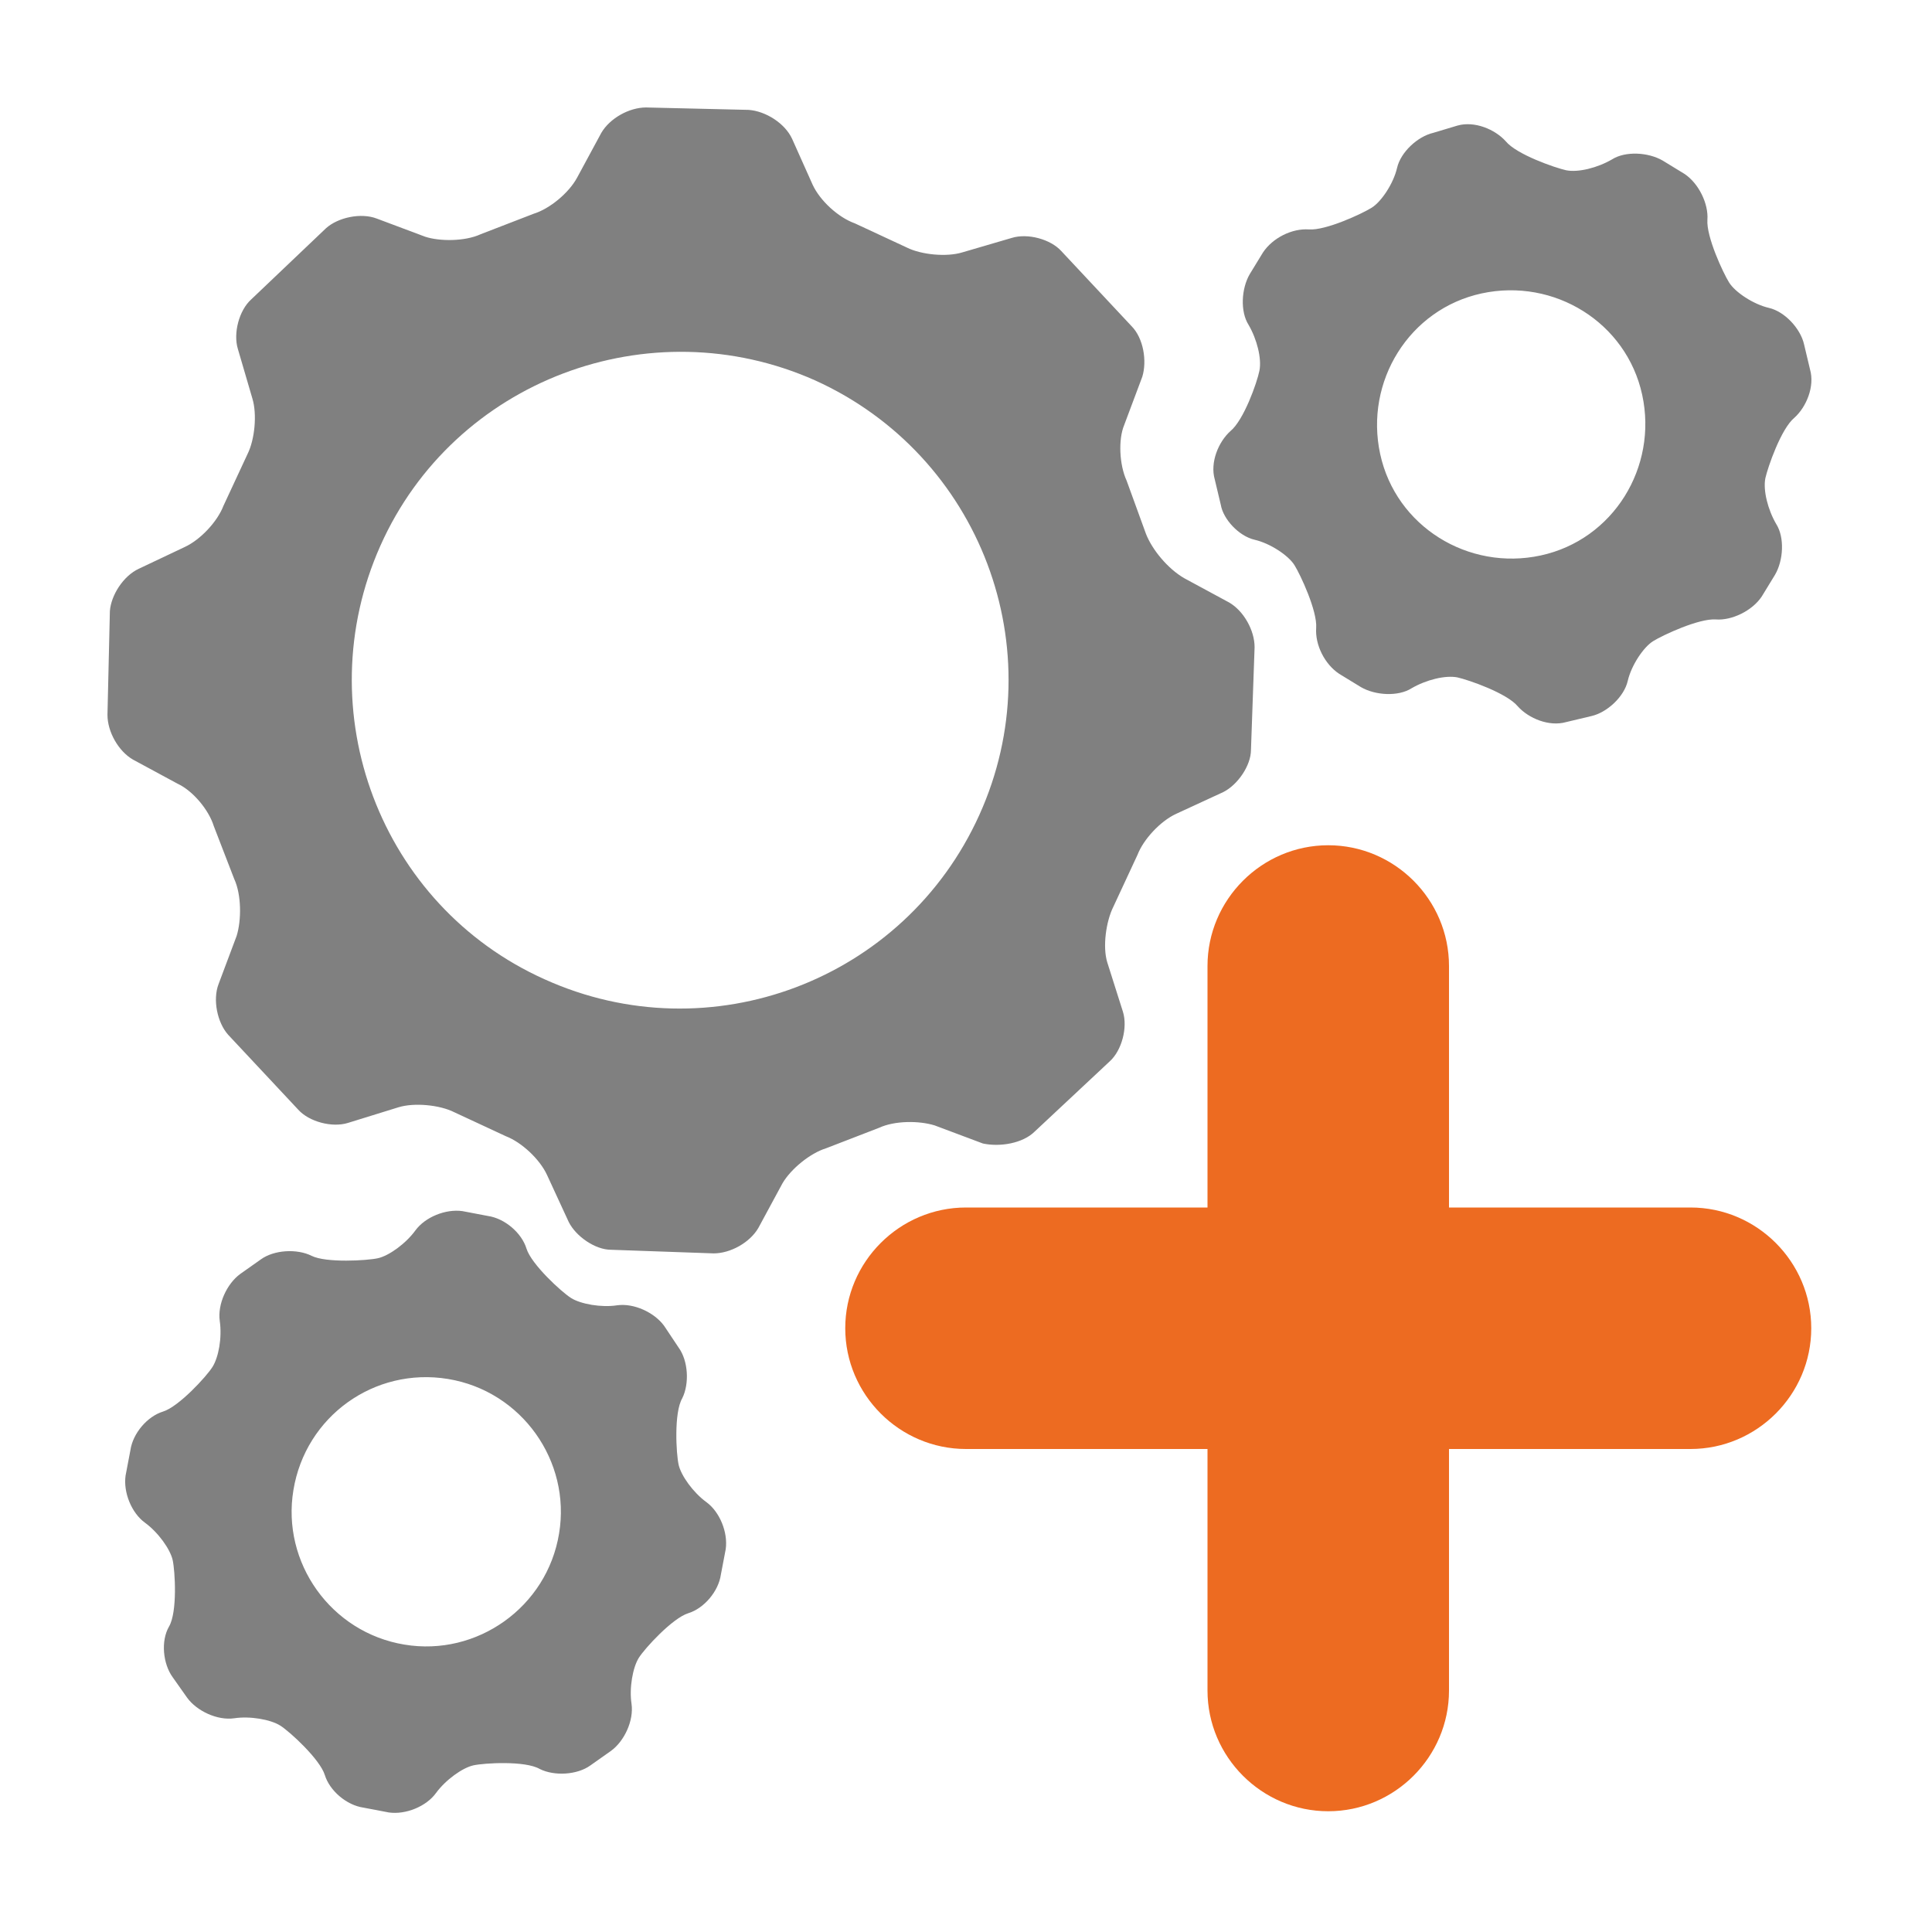
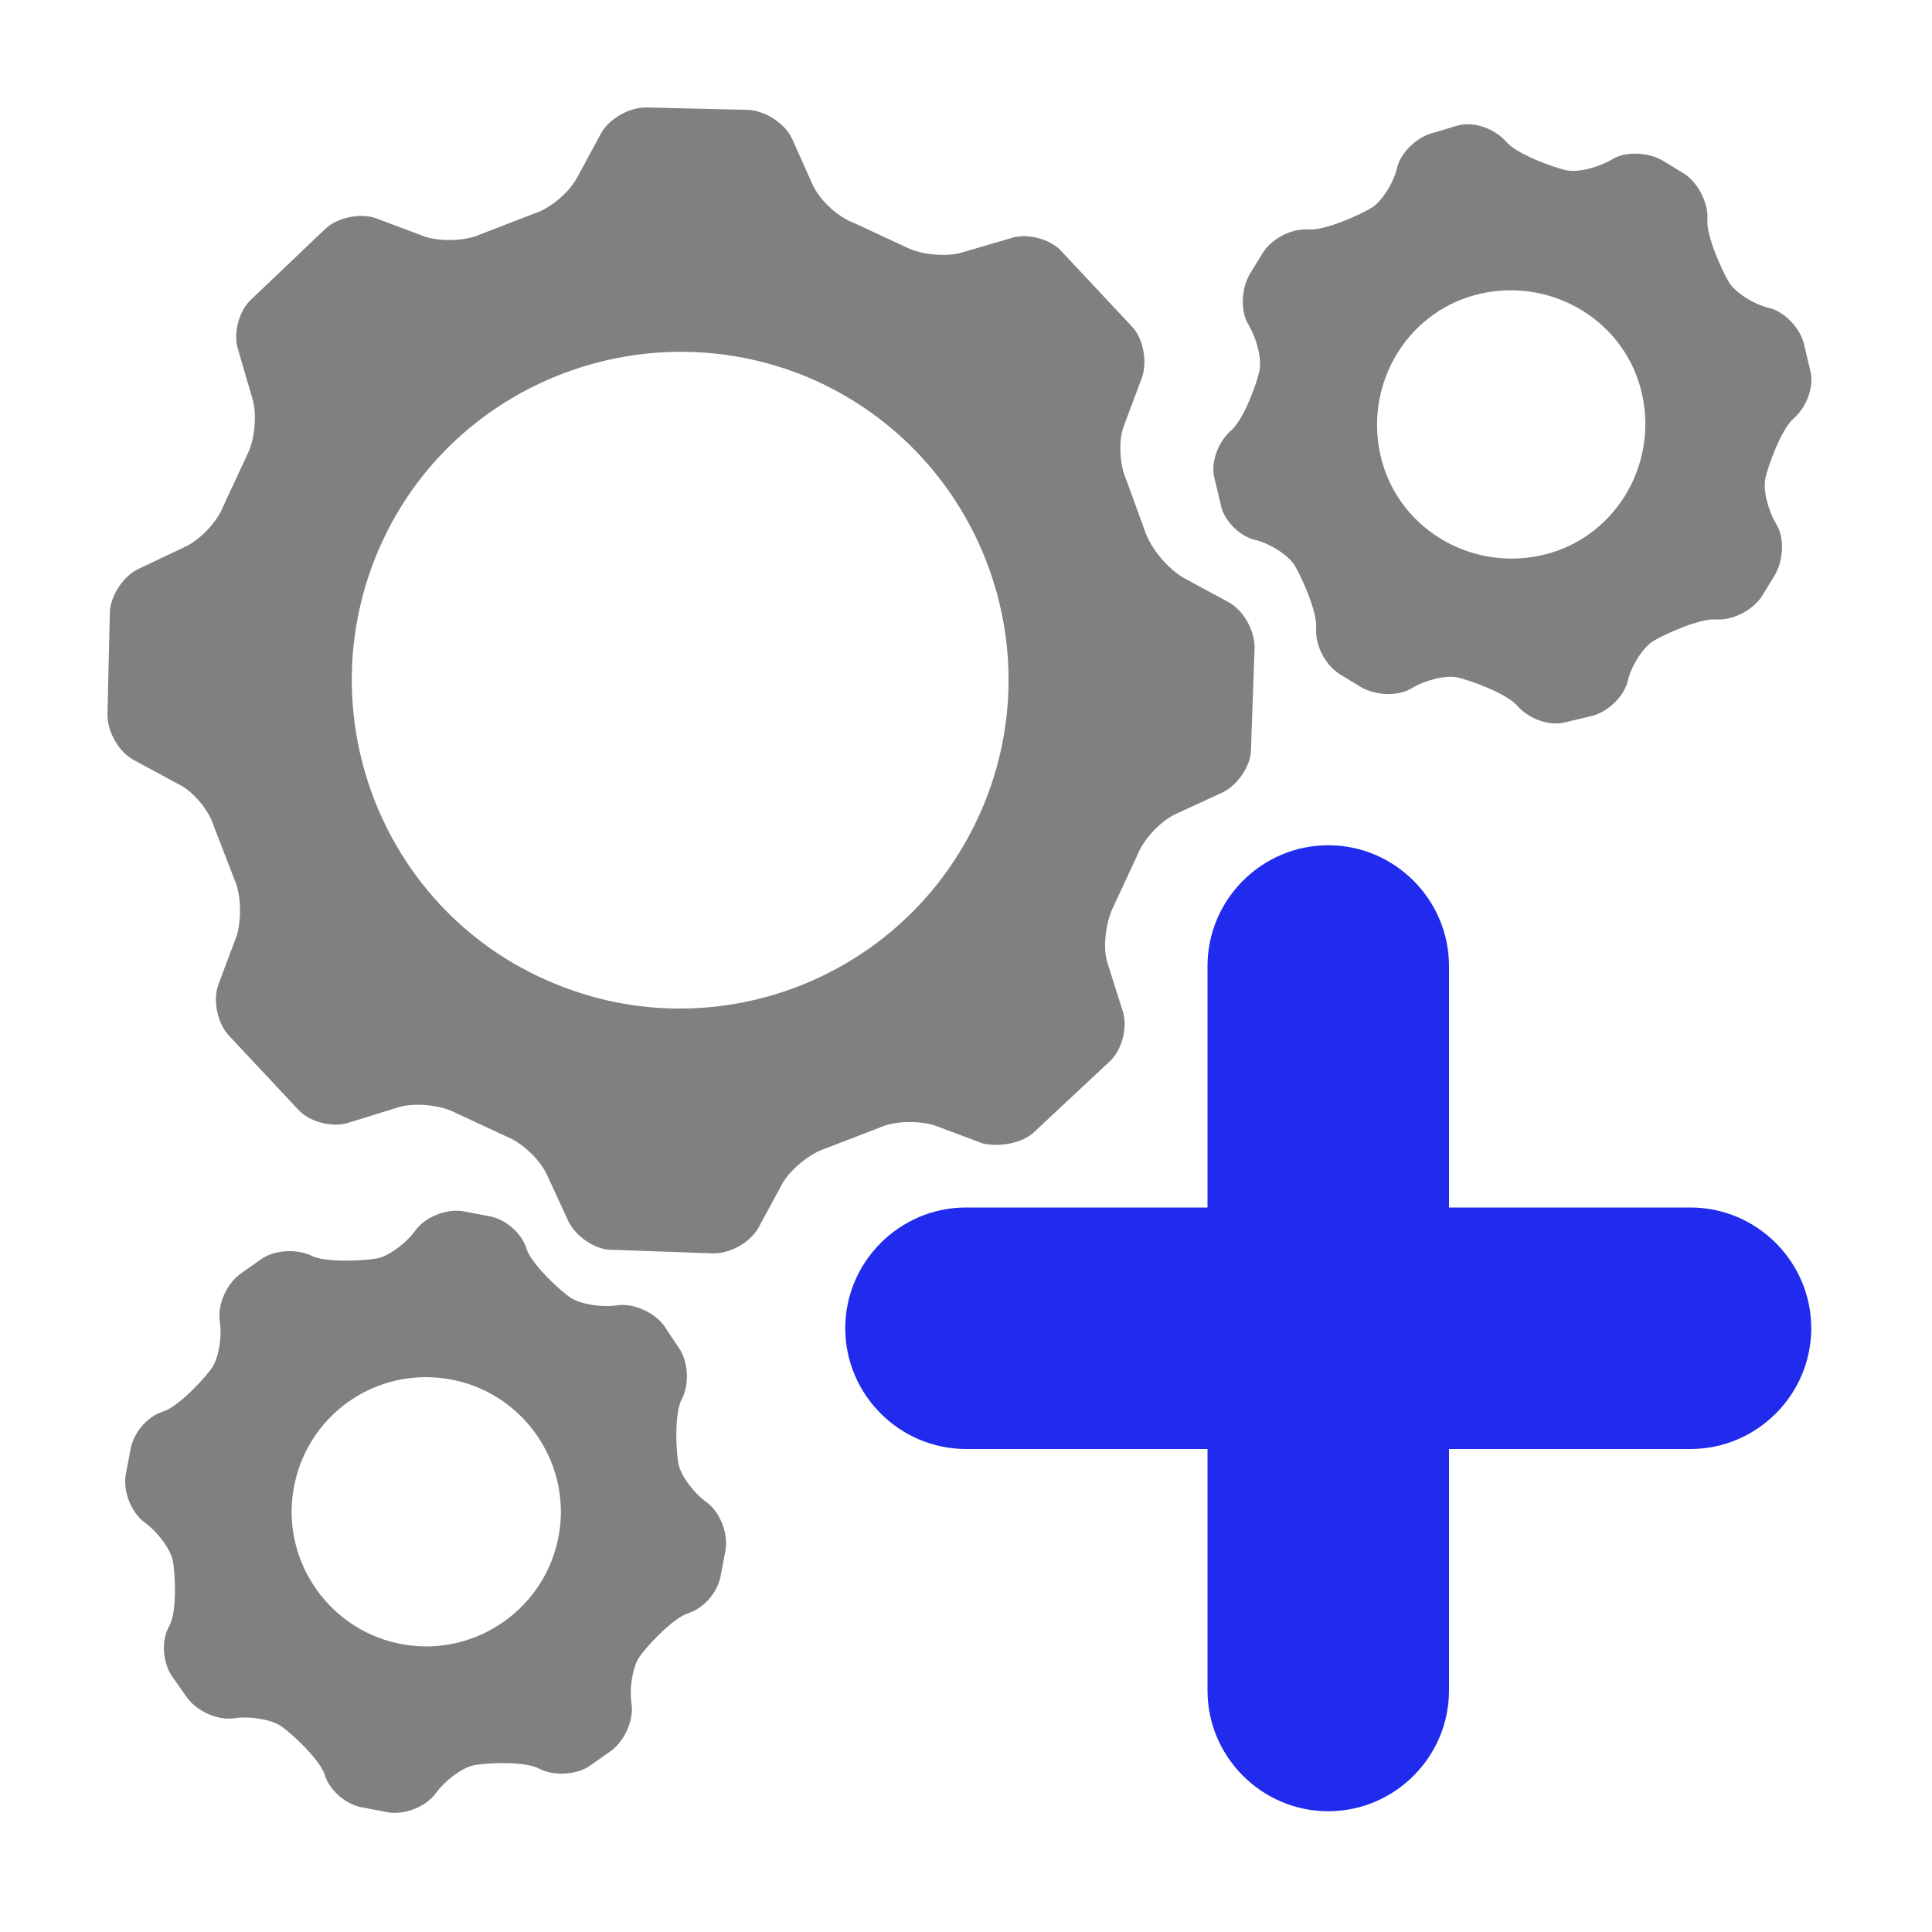
<svg xmlns="http://www.w3.org/2000/svg" version="1.0" id="Layer_1" x="0px" y="0px" viewBox="0 0 16 16" enable-background="new 0 0 16 16" xml:space="preserve">
  <g id="import_x5F_config_x5F_bundle">
    <g>
      <g>
        <path fill="#808080" d="M1.2,12.61c0.11,0.08,0.21,0.22,0.23,0.31c0.02,0.09,0.04,0.43-0.03,0.55s-0.05,0.31,0.03,0.42l0.12,0.17     c0.08,0.11,0.25,0.19,0.39,0.17c0.13-0.02,0.3,0.01,0.38,0.06s0.33,0.28,0.37,0.41c0.04,0.13,0.18,0.25,0.32,0.27l0.21,0.04     c0.14,0.02,0.31-0.05,0.39-0.16s0.22-0.21,0.31-0.23c0.09-0.02,0.43-0.04,0.55,0.03c0.12,0.06,0.31,0.05,0.42-0.03l0.17-0.12     c0.11-0.08,0.19-0.25,0.17-0.39c-0.02-0.13,0.01-0.3,0.06-0.38s0.28-0.33,0.41-0.37c0.13-0.04,0.25-0.18,0.27-0.32l0.04-0.21     c0.02-0.14-0.05-0.31-0.16-0.39c-0.11-0.08-0.21-0.22-0.23-0.31c-0.02-0.09-0.04-0.43,0.03-0.55c0.06-0.12,0.05-0.31-0.03-0.42     L5.5,10.98c-0.08-0.11-0.25-0.19-0.39-0.17c-0.13,0.02-0.3-0.01-0.38-0.06c-0.08-0.05-0.33-0.28-0.37-0.41     c-0.04-0.13-0.18-0.25-0.32-0.27l-0.21-0.04c-0.14-0.02-0.31,0.05-0.39,0.16s-0.22,0.21-0.31,0.23S2.7,10.46,2.58,10.4     c-0.12-0.06-0.31-0.05-0.42,0.03l-0.17,0.12c-0.11,0.08-0.19,0.25-0.17,0.39s-0.01,0.3-0.06,0.38c-0.05,0.08-0.28,0.33-0.41,0.37     c-0.13,0.04-0.25,0.18-0.27,0.32l-0.04,0.21C1.02,12.36,1.09,12.53,1.2,12.61z M3.71,11.42c0.61,0.1,1.02,0.68,0.92,1.28     c-0.1,0.61-0.68,1.02-1.28,0.92c-0.61-0.1-1.02-0.68-0.92-1.28C2.53,11.73,3.1,11.32,3.71,11.42z" />
      </g>
    </g>
    <g>
      <g>
        <path fill="#808080" d="M10.39,4.47c0.13,0.03,0.28,0.13,0.33,0.21c0.05,0.08,0.19,0.38,0.18,0.52s0.07,0.3,0.19,0.38l0.18,0.11     c0.12,0.07,0.31,0.08,0.42,0.01c0.12-0.07,0.28-0.11,0.38-0.09c0.09,0.02,0.41,0.13,0.5,0.24c0.09,0.1,0.26,0.17,0.4,0.13     l0.21-0.05c0.13-0.03,0.27-0.16,0.3-0.29c0.03-0.13,0.13-0.28,0.21-0.33c0.08-0.05,0.38-0.19,0.52-0.18     c0.13,0.01,0.3-0.07,0.38-0.19l0.11-0.18c0.07-0.12,0.08-0.31,0.01-0.42c-0.07-0.12-0.11-0.28-0.09-0.38     c0.02-0.09,0.13-0.41,0.24-0.5c0.1-0.09,0.17-0.26,0.13-0.4l-0.05-0.21c-0.03-0.13-0.16-0.27-0.29-0.3     c-0.13-0.03-0.28-0.13-0.33-0.21s-0.19-0.38-0.18-0.52c0.01-0.13-0.07-0.3-0.19-0.38l-0.18-0.11c-0.12-0.07-0.31-0.08-0.42-0.01     c-0.12,0.07-0.28,0.11-0.38,0.09c-0.09-0.02-0.41-0.13-0.5-0.24c-0.09-0.1-0.26-0.17-0.4-0.13L11.87,1.1     c-0.13,0.03-0.27,0.16-0.3,0.29s-0.13,0.28-0.21,0.33s-0.38,0.19-0.52,0.18s-0.3,0.07-0.38,0.19l-0.11,0.18     c-0.07,0.12-0.08,0.31-0.01,0.42c0.07,0.12,0.11,0.28,0.09,0.38s-0.13,0.41-0.24,0.5c-0.1,0.09-0.17,0.26-0.13,0.4l0.05,0.21     C10.13,4.3,10.26,4.44,10.39,4.47z M12.27,2.43c0.6-0.13,1.2,0.24,1.33,0.84c0.13,0.6-0.24,1.2-0.84,1.33     c-0.6,0.13-1.2-0.24-1.33-0.84C11.3,3.16,11.67,2.56,12.27,2.43z" />
      </g>
    </g>
    <g>
      <g>
        <path fill="#808080" d="M1.85,4.19C1.8,4.32,1.66,4.47,1.53,4.53L1.15,4.71C1.02,4.77,0.92,4.93,0.91,5.06L0.89,5.92     c0,0.14,0.09,0.3,0.21,0.37l0.37,0.2C1.6,6.55,1.73,6.71,1.77,6.84l0.17,0.44C2,7.41,2,7.62,1.96,7.75l-0.15,0.4     C1.76,8.28,1.8,8.47,1.89,8.57l0.58,0.62c0.09,0.1,0.28,0.15,0.41,0.11L3.3,9.17c0.13-0.04,0.34-0.02,0.46,0.04l0.43,0.2     c0.13,0.05,0.28,0.19,0.34,0.32l0.18,0.39c0.06,0.12,0.22,0.23,0.35,0.23l0.85,0.03c0.14,0,0.3-0.09,0.37-0.21l0.2-0.37     c0.07-0.12,0.23-0.25,0.36-0.29l0.44-0.17c0.13-0.06,0.33-0.06,0.46-0.02l0.4,0.15C8.28,9.5,8.47,9.47,8.57,9.37l0.62-0.58     c0.1-0.09,0.15-0.28,0.11-0.41L9.17,7.97C9.13,7.84,9.16,7.63,9.22,7.51l0.2-0.43c0.05-0.13,0.19-0.28,0.32-0.34l0.39-0.18     c0.12-0.06,0.23-0.22,0.23-0.35l0.03-0.85c0-0.14-0.09-0.3-0.21-0.37l-0.37-0.2C9.67,4.71,9.54,4.55,9.49,4.42L9.33,3.98     C9.27,3.85,9.26,3.64,9.31,3.52l0.15-0.4C9.5,2.99,9.47,2.8,9.37,2.7L8.79,2.08c-0.09-0.1-0.28-0.15-0.41-0.11L7.97,2.09     C7.84,2.13,7.63,2.11,7.51,2.05l-0.43-0.2C6.94,1.8,6.79,1.66,6.73,1.53L6.56,1.15C6.5,1.02,6.34,0.92,6.2,0.91L5.35,0.89     c-0.14,0-0.3,0.09-0.37,0.21l-0.2,0.37C4.71,1.6,4.55,1.73,4.42,1.77L3.98,1.94C3.85,2,3.64,2,3.52,1.96l-0.4-0.15     C2.99,1.76,2.8,1.8,2.7,1.89L2.08,2.48c-0.1,0.09-0.15,0.28-0.11,0.41L2.09,3.3c0.04,0.13,0.02,0.34-0.04,0.46L1.85,4.19z      M6.75,3.15c1.37,0.62,1.98,2.23,1.36,3.6s-2.23,1.98-3.6,1.36C3.15,7.5,2.54,5.89,3.15,4.52S5.38,2.54,6.75,3.15z" />
      </g>
    </g>
    <g>
      <g>
-         <path fill="#ED6B21" d="M11,15c-0.55,0-1-0.45-1-1V8c0-0.55,0.45-1,1-1s1,0.45,1,1v6C12,14.55,11.55,15,11,15z" />
+         <path fill="#212BED" d="M11,15c-0.55,0-1-0.45-1-1V8c0-0.55,0.45-1,1-1s1,0.45,1,1v6C12,14.55,11.55,15,11,15z" />
      </g>
    </g>
    <g>
      <g>
-         <path fill="#ED6B21" d="M14,12H8c-0.55,0-1-0.45-1-1s0.45-1,1-1h6c0.55,0,1,0.45,1,1S14.55,12,14,12z" />
+         <path fill="#212BED" d="M14,12H8c-0.55,0-1-0.45-1-1s0.45-1,1-1h6c0.55,0,1,0.45,1,1S14.55,12,14,12z" />
      </g>
    </g>
  </g>
</svg>
